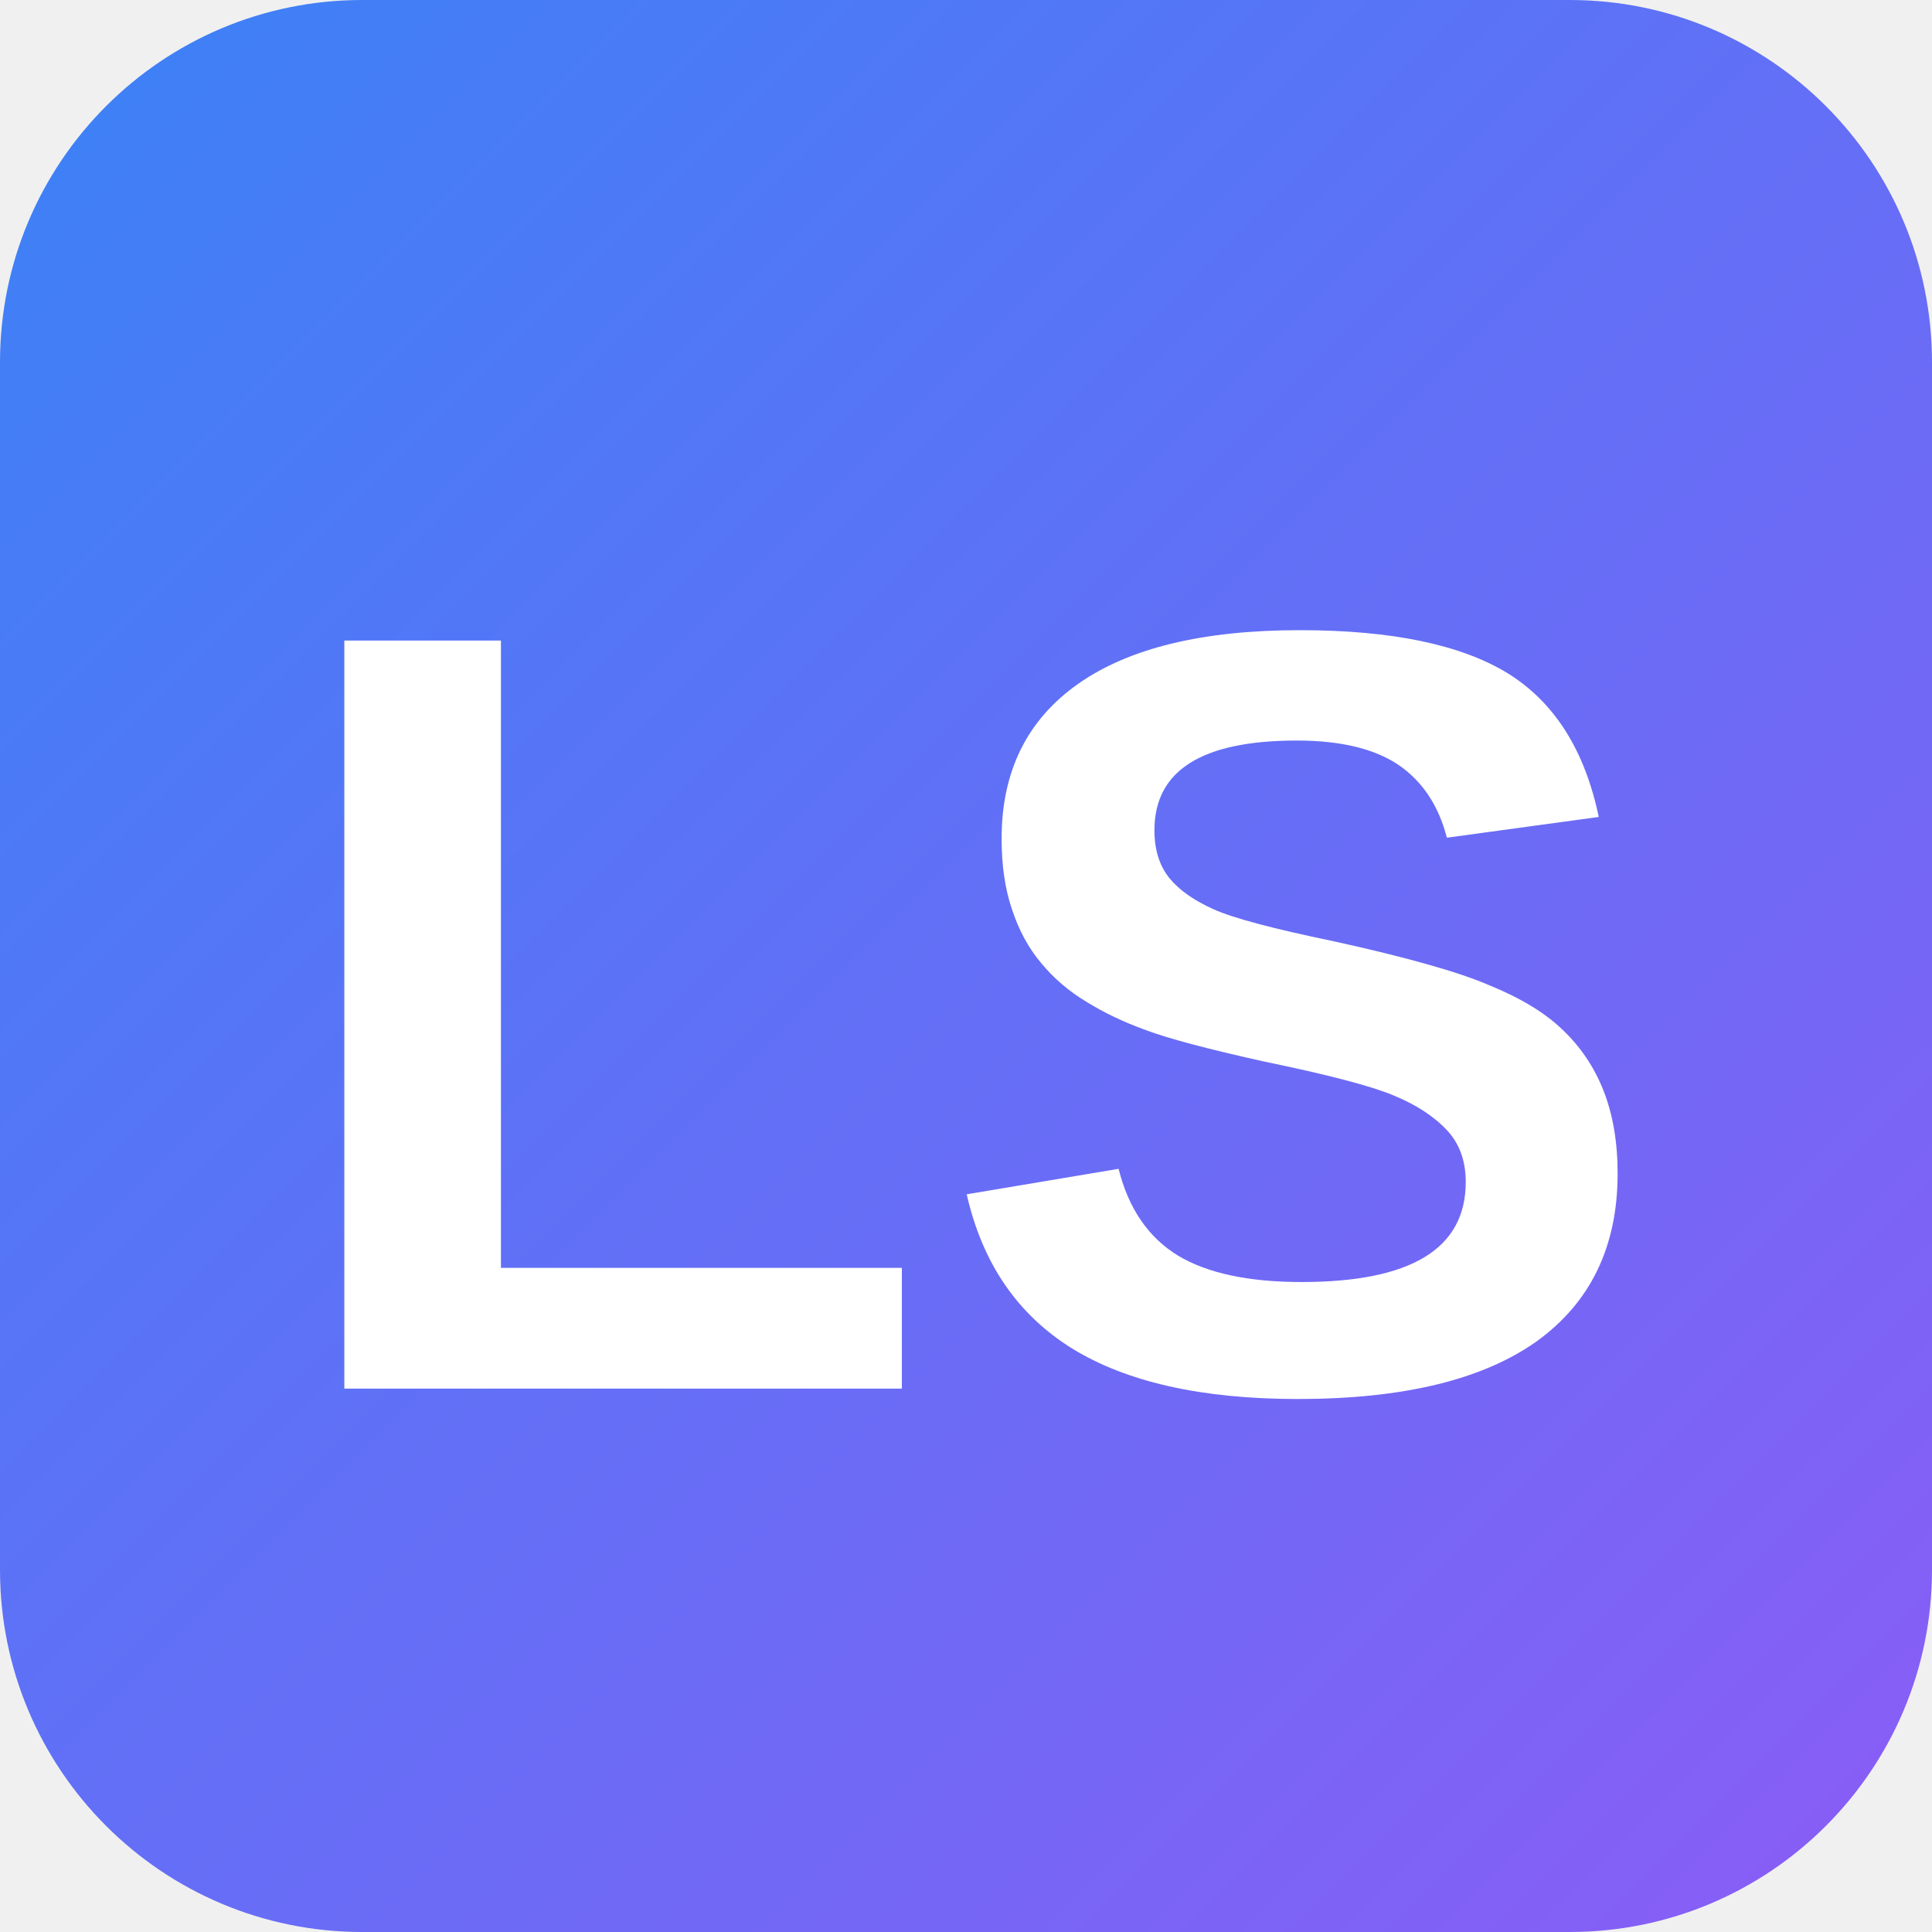
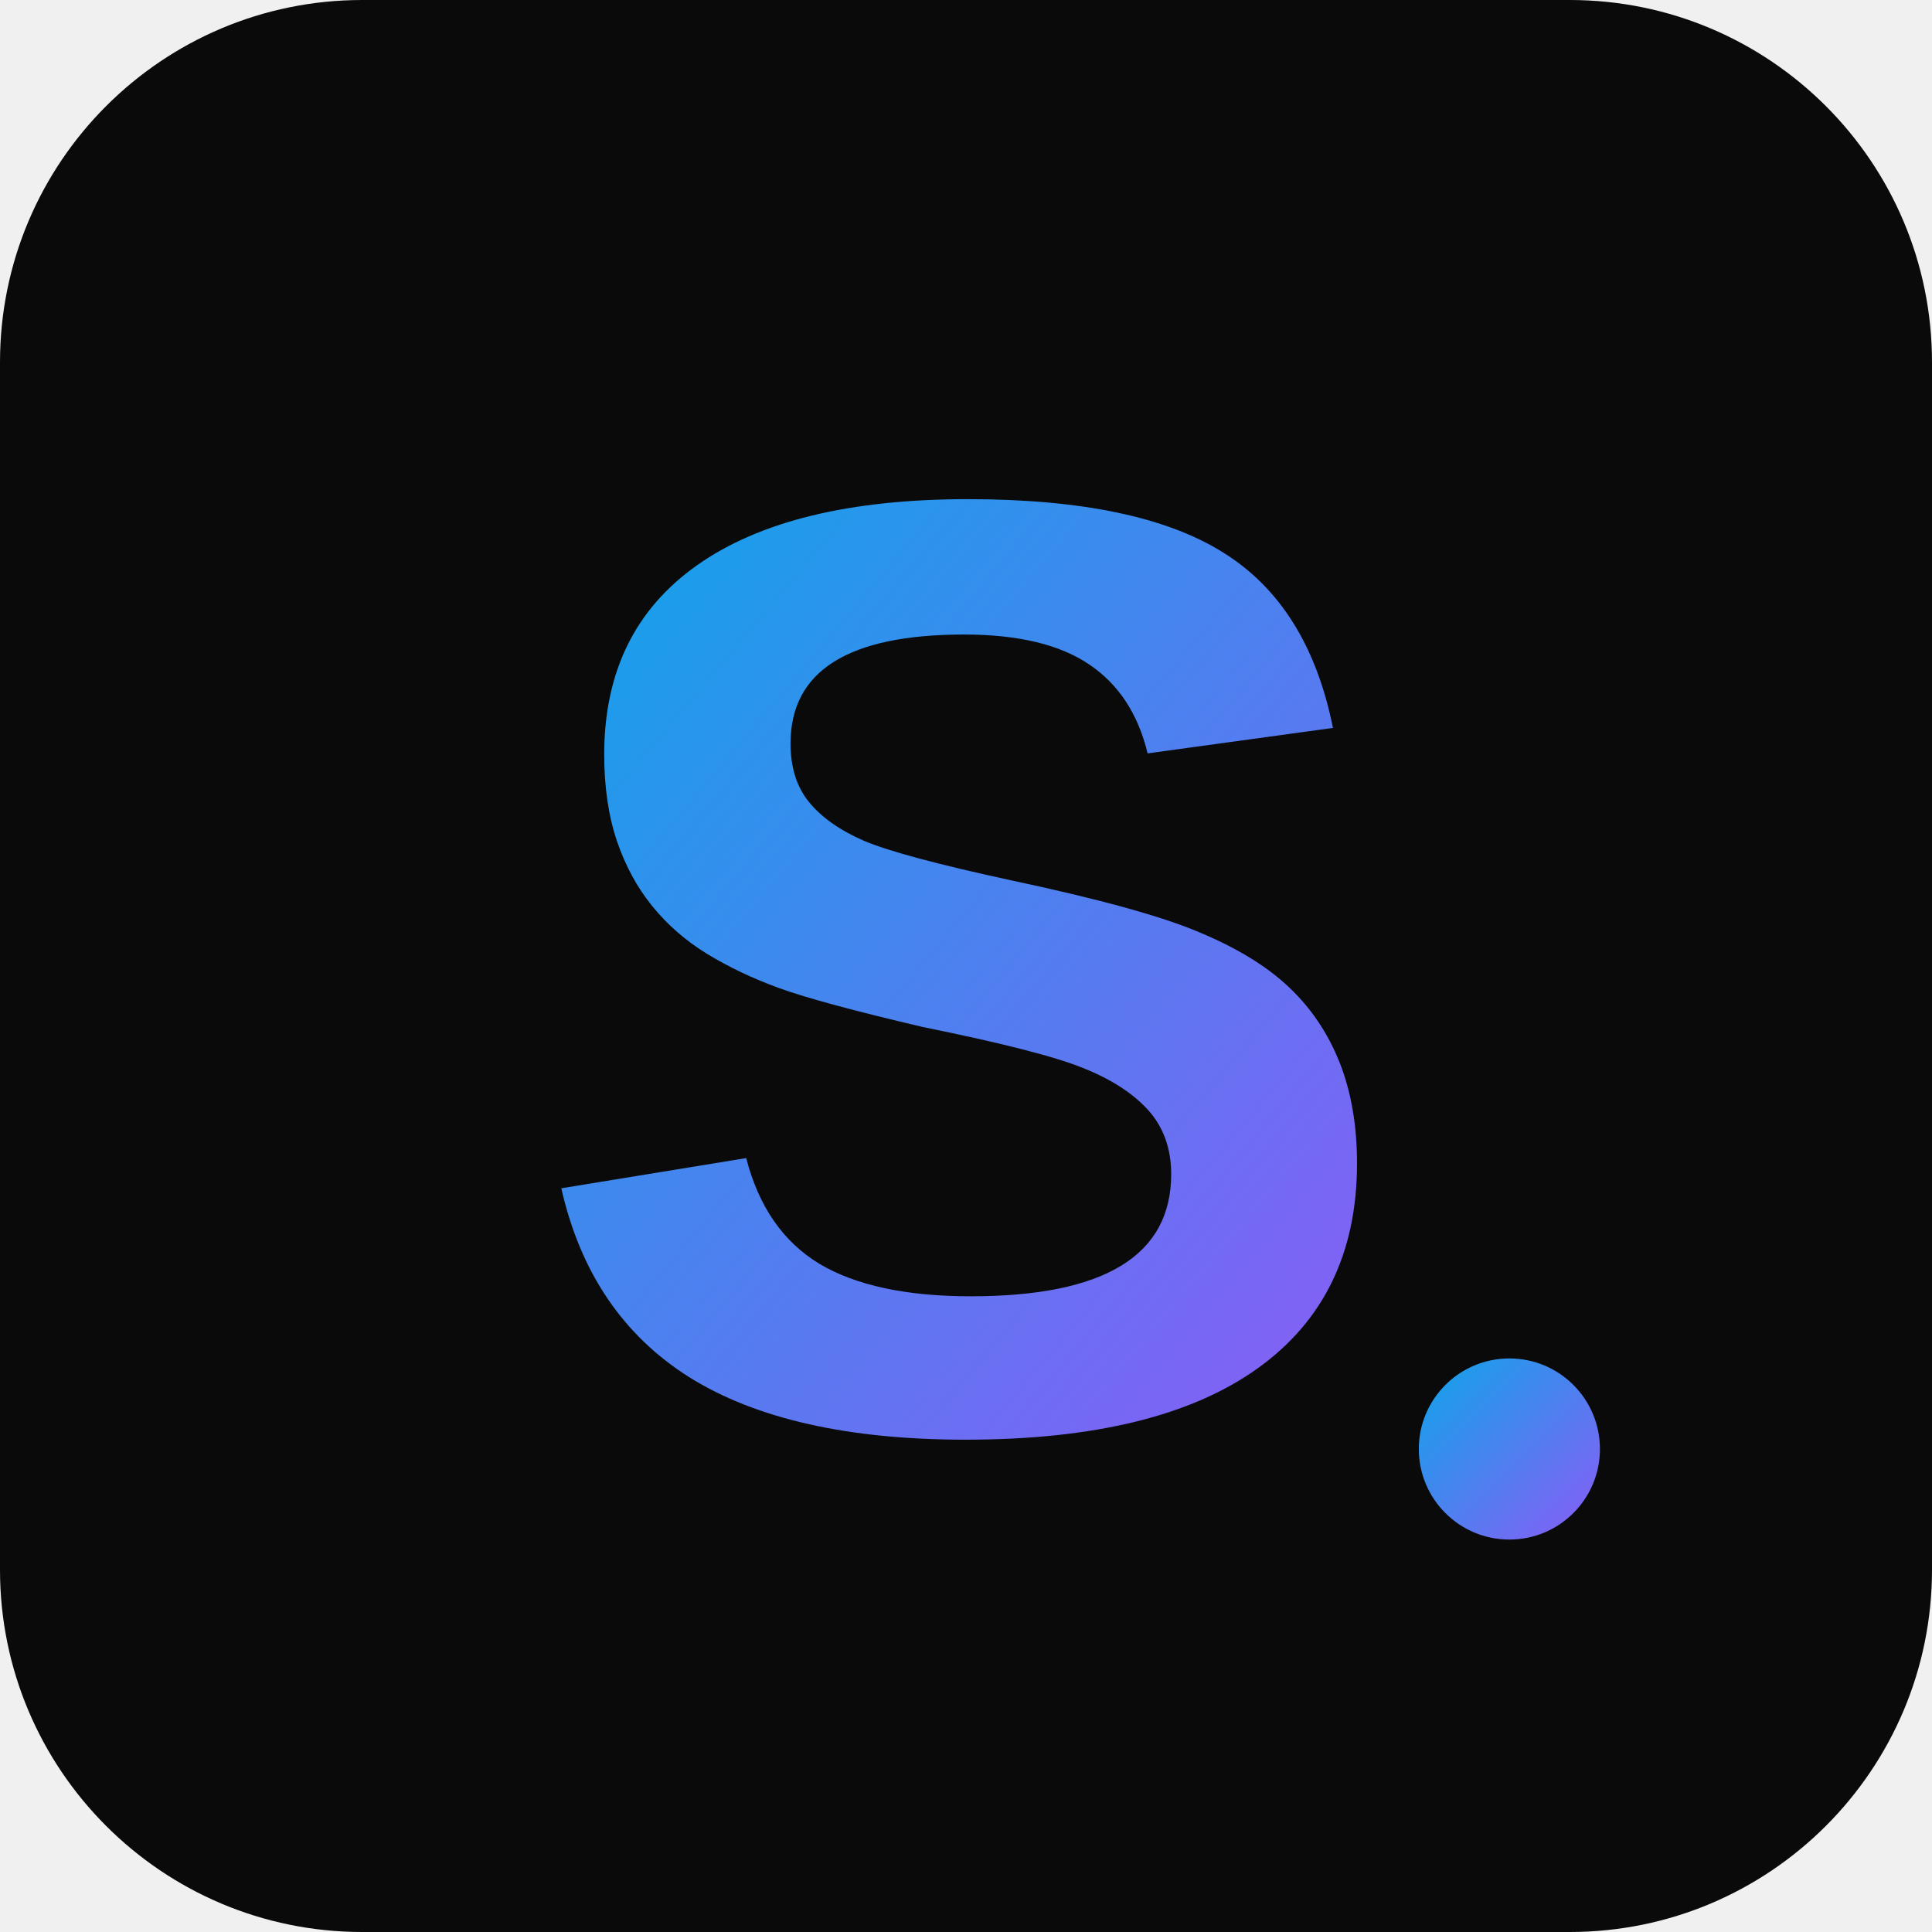
- <svg xmlns="http://www.w3.org/2000/svg" viewBox="0 0 32 32">
+ <svg xmlns="http://www.w3.org/2000/svg" width="64" height="64" viewBox="0 0 64 64" fill="none">
+   <rect width="64" height="64" rx="12" fill="#0A0A0A" />
  <defs>
    <linearGradient id="grad" x1="0%" y1="0%" x2="100%" y2="100%">
-       <stop offset="0%" style="stop-color:#3b82f6;stop-opacity:1" />
-       <stop offset="100%" style="stop-color:#8b5cf6;stop-opacity:1" />
+       <stop offset="0%" style="stop-color:#0EA5E9;stop-opacity:1" />
+       <stop offset="100%" style="stop-color:#8B5CF6;stop-opacity:1" />
    </linearGradient>
  </defs>
-   <rect width="32" height="32" rx="6" fill="url(#grad)" />
-   <text x="16" y="23" font-family="Arial, sans-serif" font-size="18" font-weight="bold" fill="white" text-anchor="middle">LS</text>
+   <text x="50%" y="50%" font-family="Arial, sans-serif" font-weight="900" font-size="44" fill="url(#grad)" text-anchor="middle" dominant-baseline="central">S</text>
+   <circle cx="50" cy="48" r="3" fill="url(#grad)" />
</svg>
